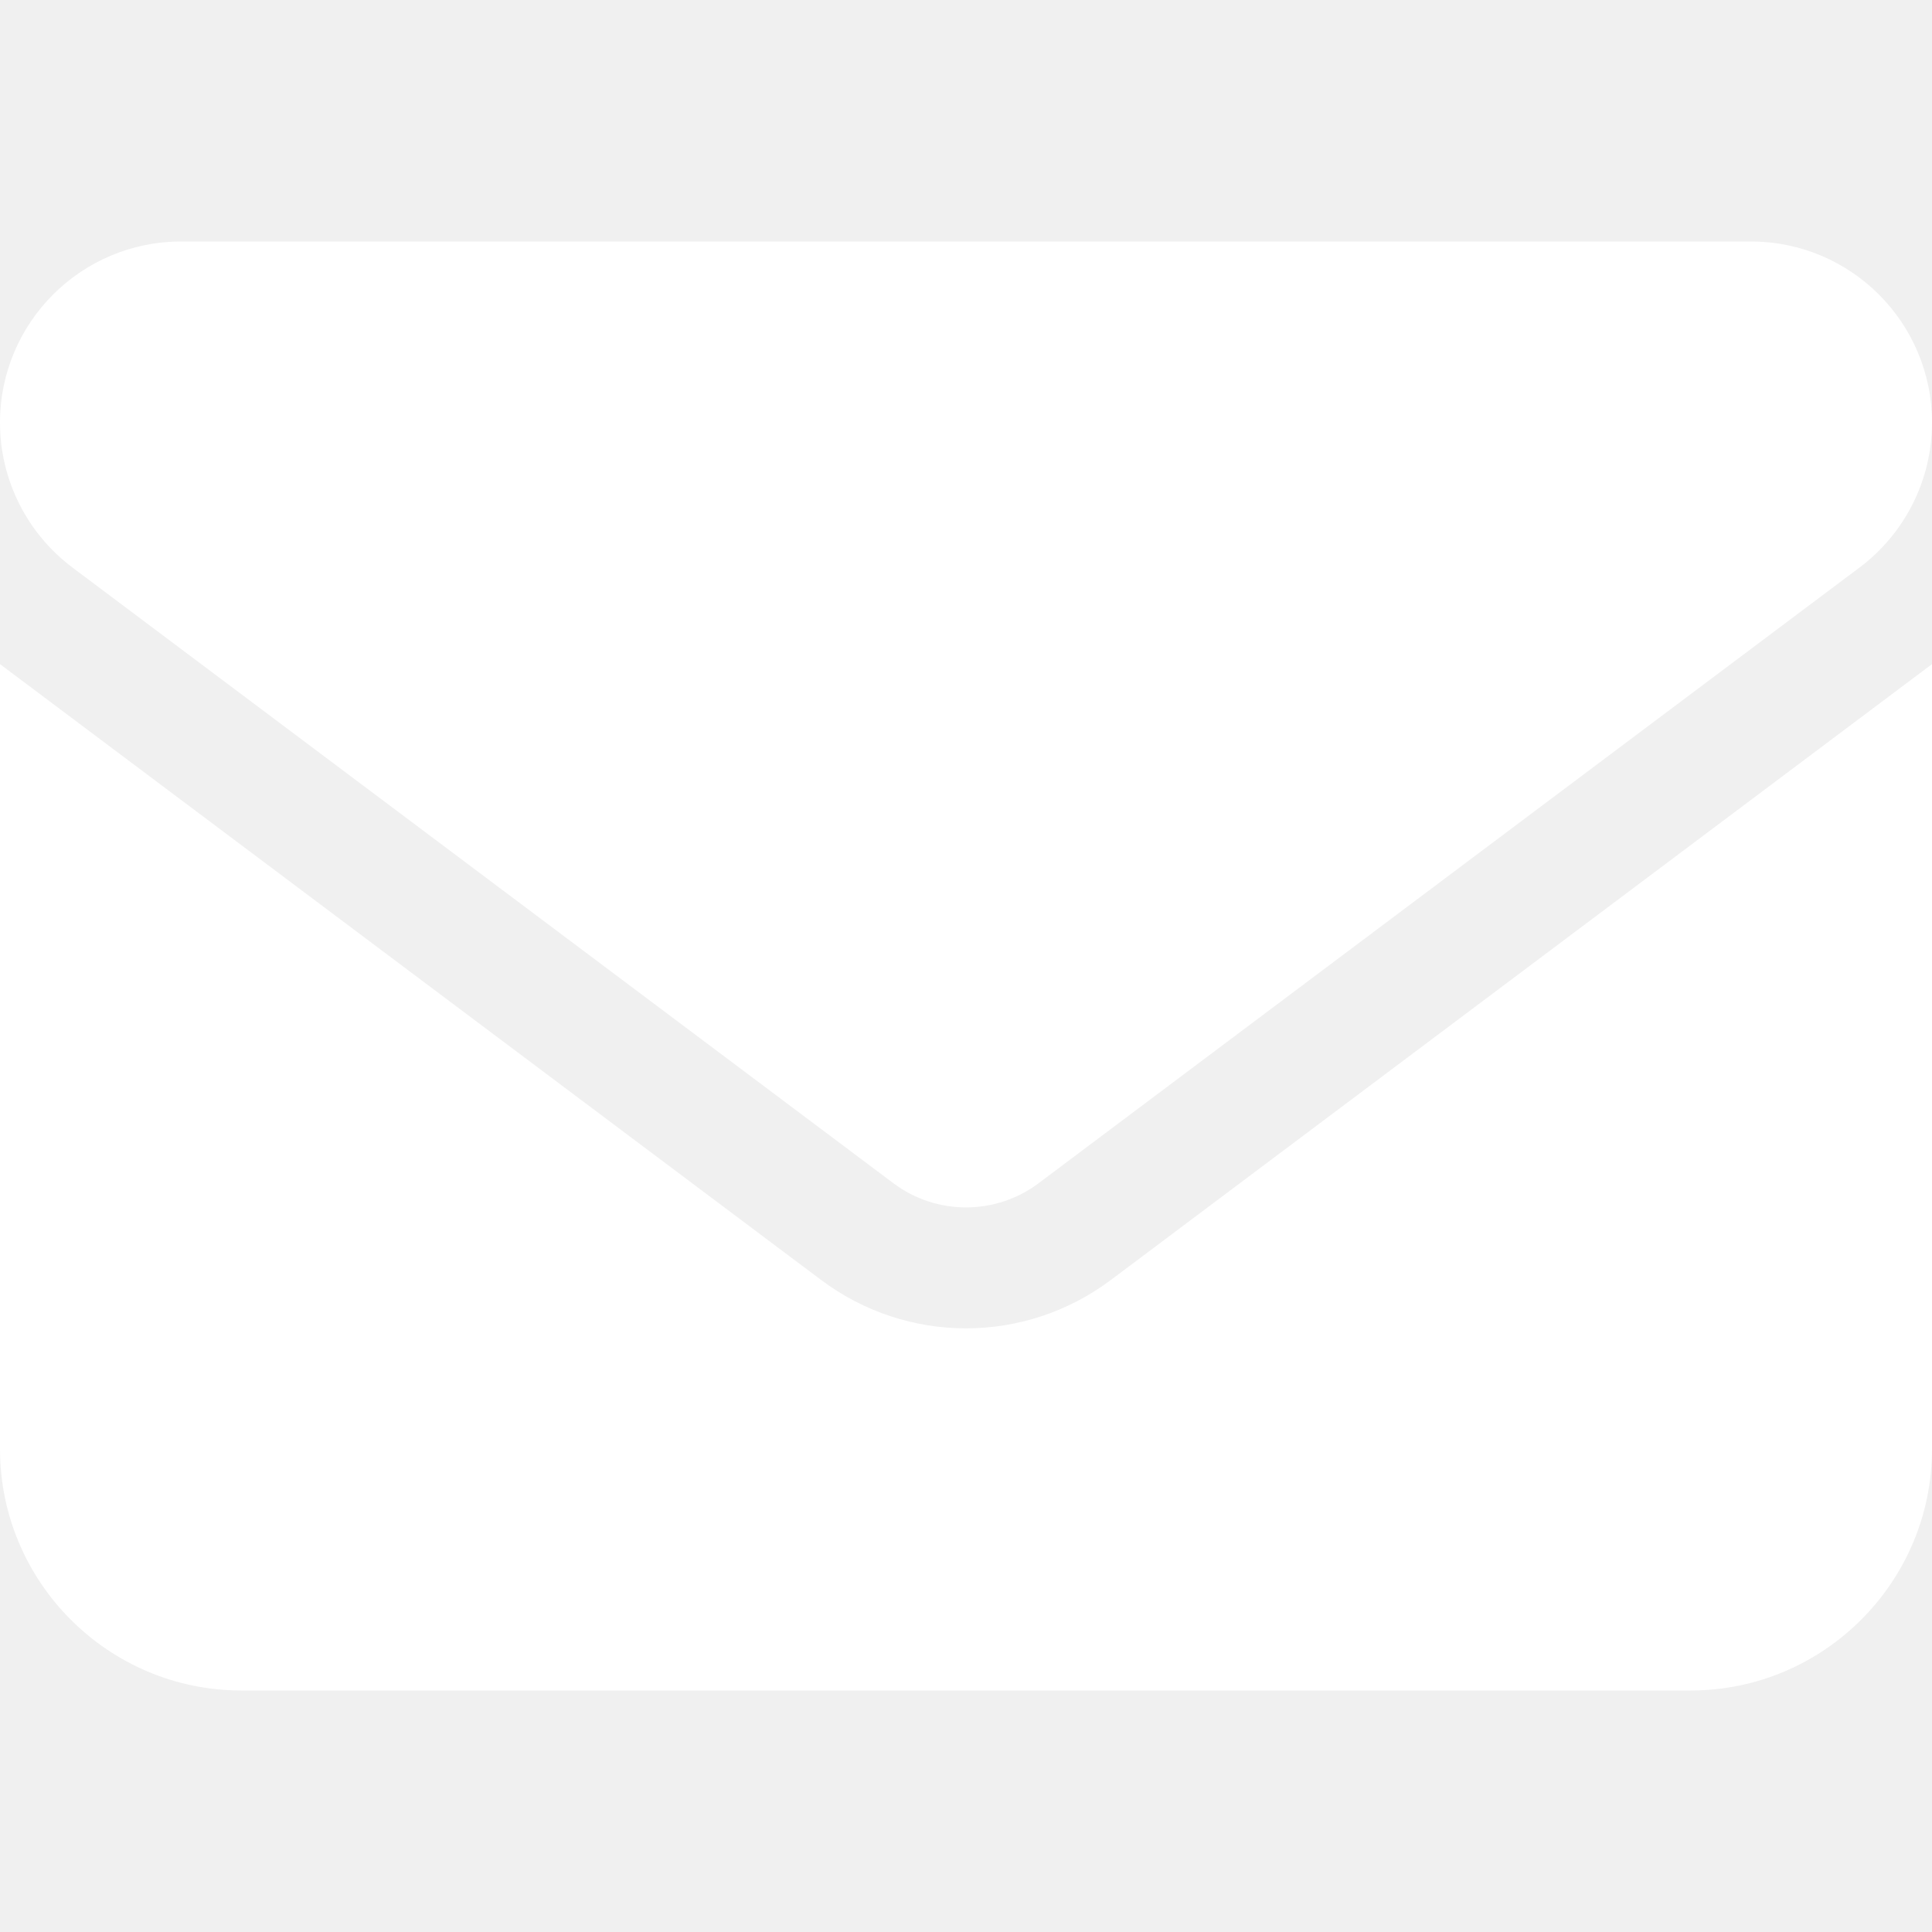
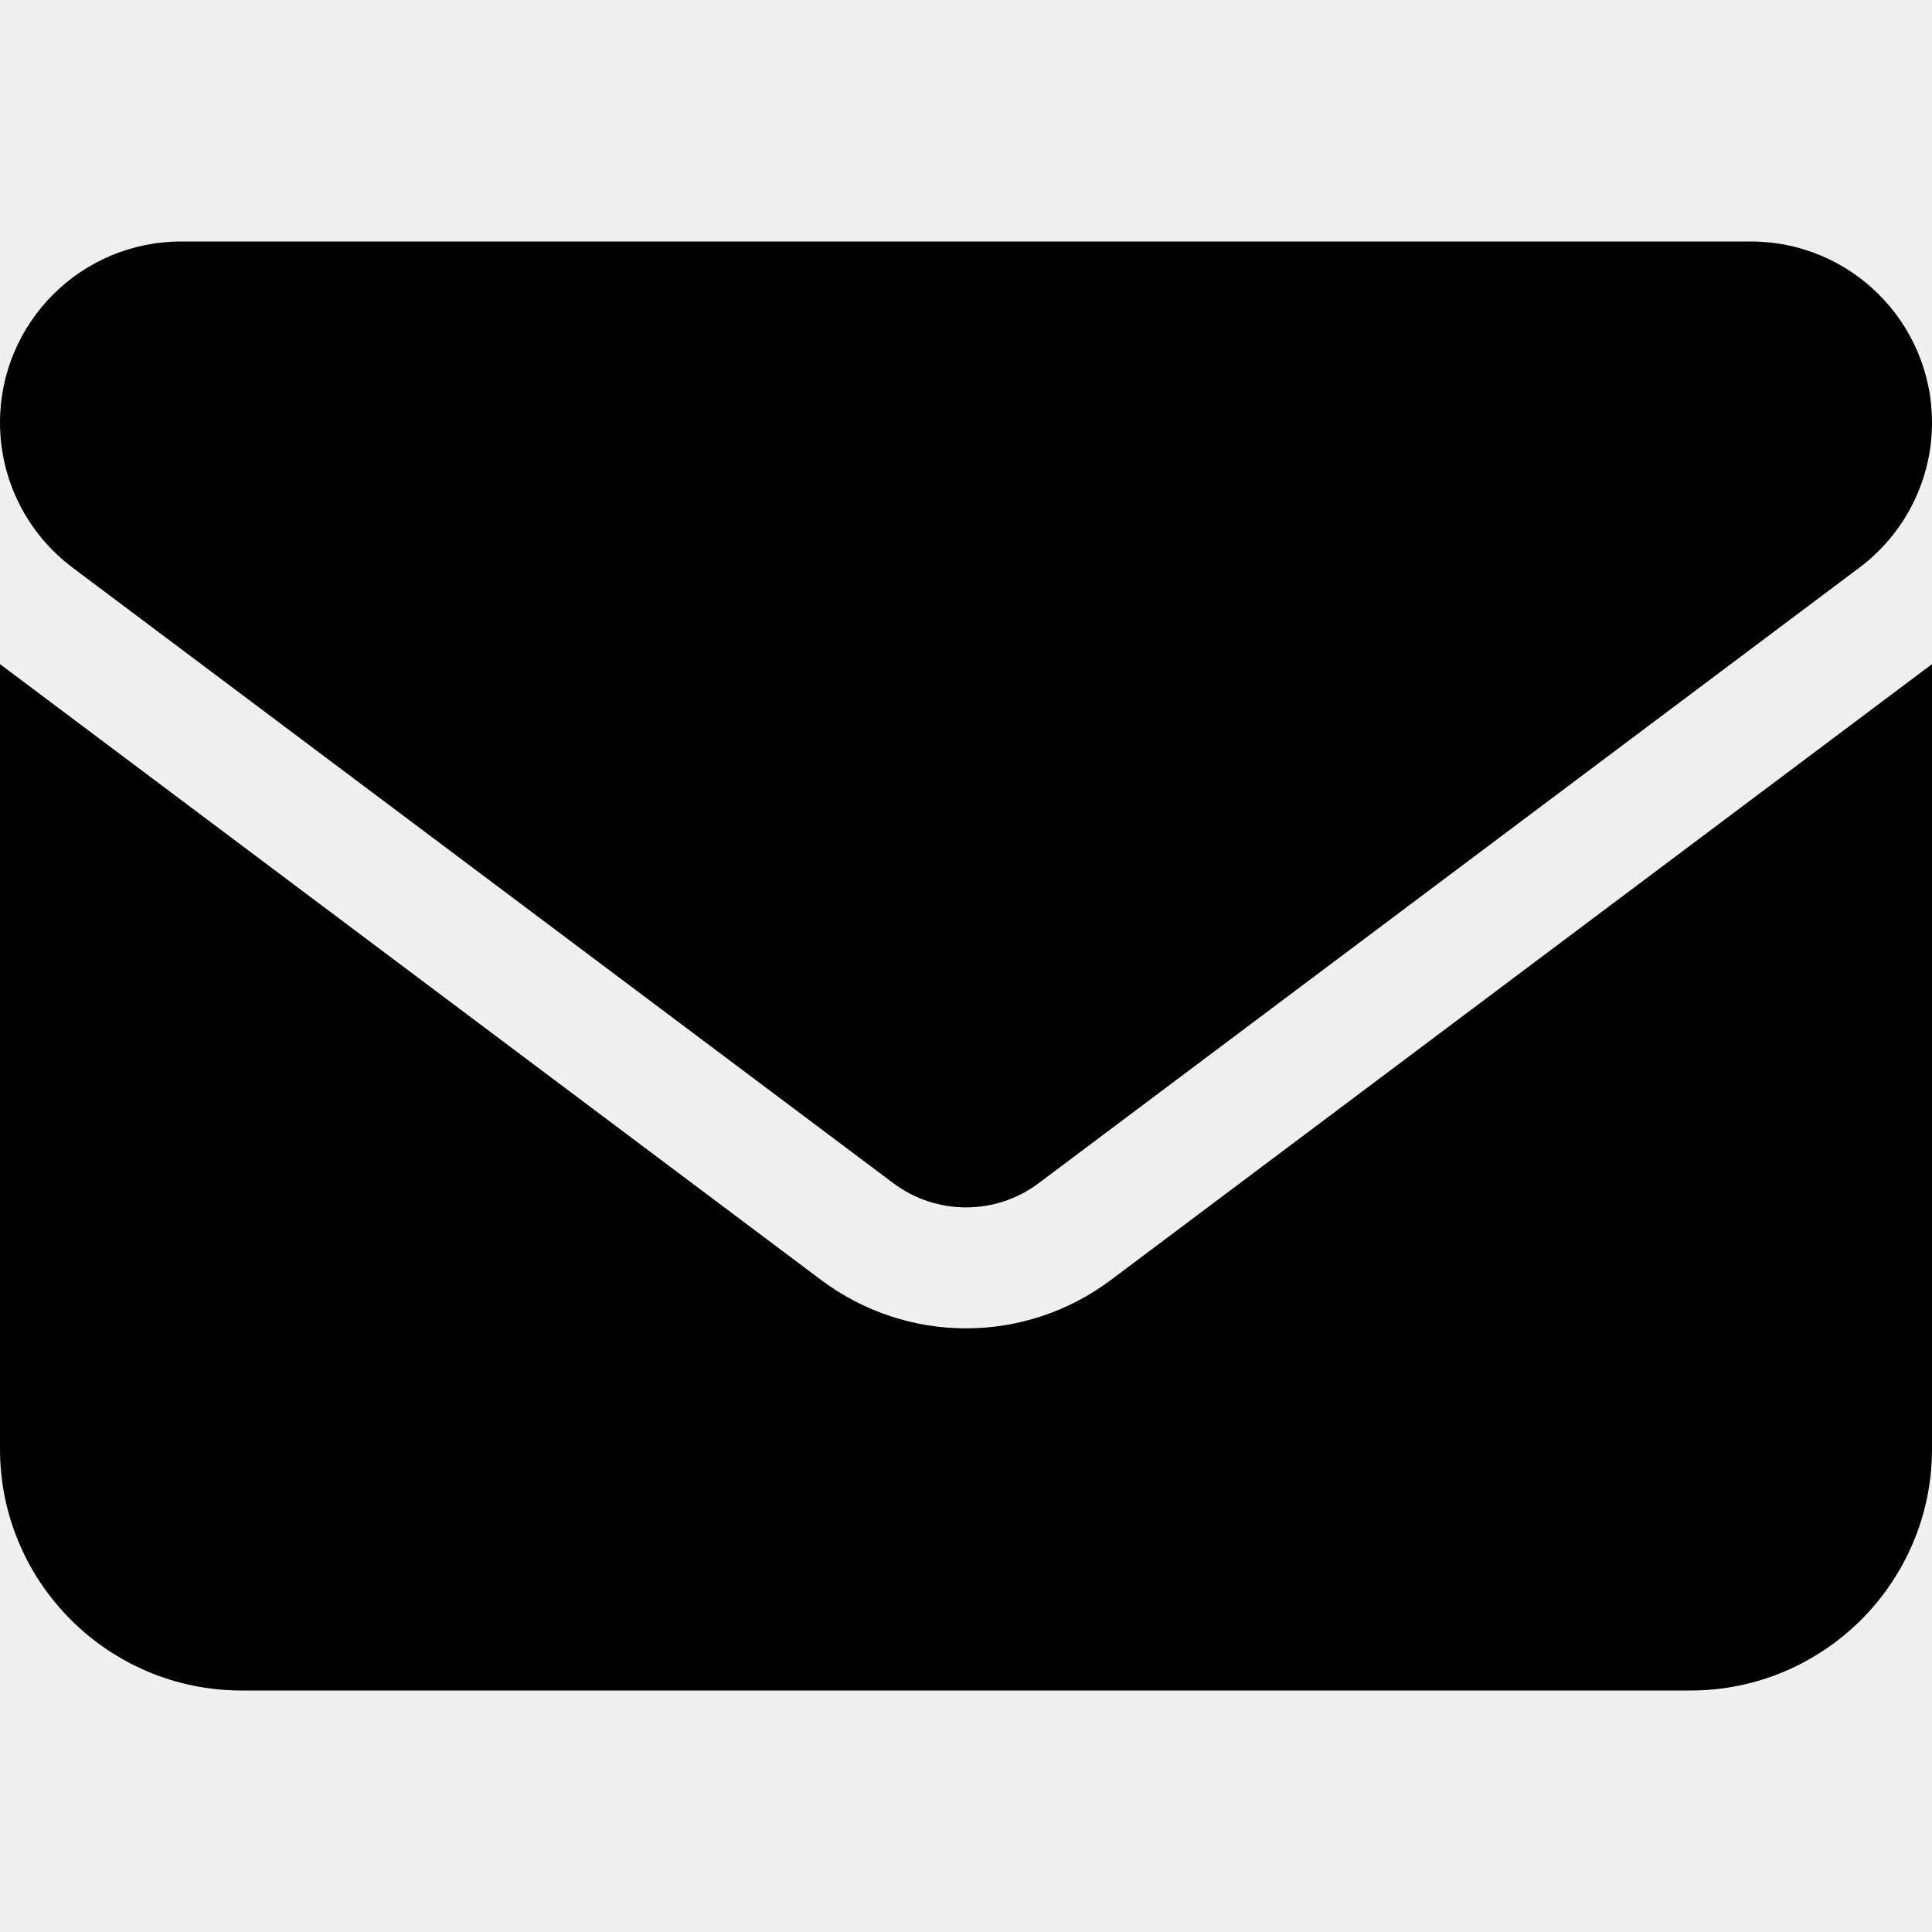
- <svg xmlns="http://www.w3.org/2000/svg" viewBox="0 0 512 512">
-   <path fill="white" d="M48 64C21.5 64 0 85.5 0 112c0 15.1 7.1 29.3 19.2 38.4L236.8 313.6c11.4 8.5 27 8.5 38.4 0L492.8 150.4c12.1-9.1 19.2-23.3 19.2-38.4c0-26.5-21.5-48-48-48H48zM0 176V384c0 35.3 28.7 64 64 64H448c35.3 0 64-28.7 64-64V176L294.4 339.2c-22.8 17.1-54 17.1-76.8 0L0 176z" />
+ <svg xmlns="http://www.w3.org/2000/svg" width="100" height="100" viewBox="0 0 100 100" version="1.1">
+   <path d="M 9.375 12.5 C 4.199 12.5 0 16.699 0 21.875 C 0 24.824 1.387 27.598 3.75 29.375 L 46.25 61.25 C 48.477 62.91 51.523 62.91 53.75 61.25 L 96.25 29.375 C 98.613 27.598 100 24.824 100 21.875 C 100 16.699 95.801 12.5 90.625 12.5 Z M 0 34.375 L 0 75 C 0 81.895 5.605 87.5 12.5 87.5 L 87.5 87.5 C 94.395 87.5 100 81.895 100 75 L 100 34.375 L 57.5 66.25 C 53.047 69.59 46.953 69.59 42.5 66.25 Z M 0 34.375 " />
</svg>
